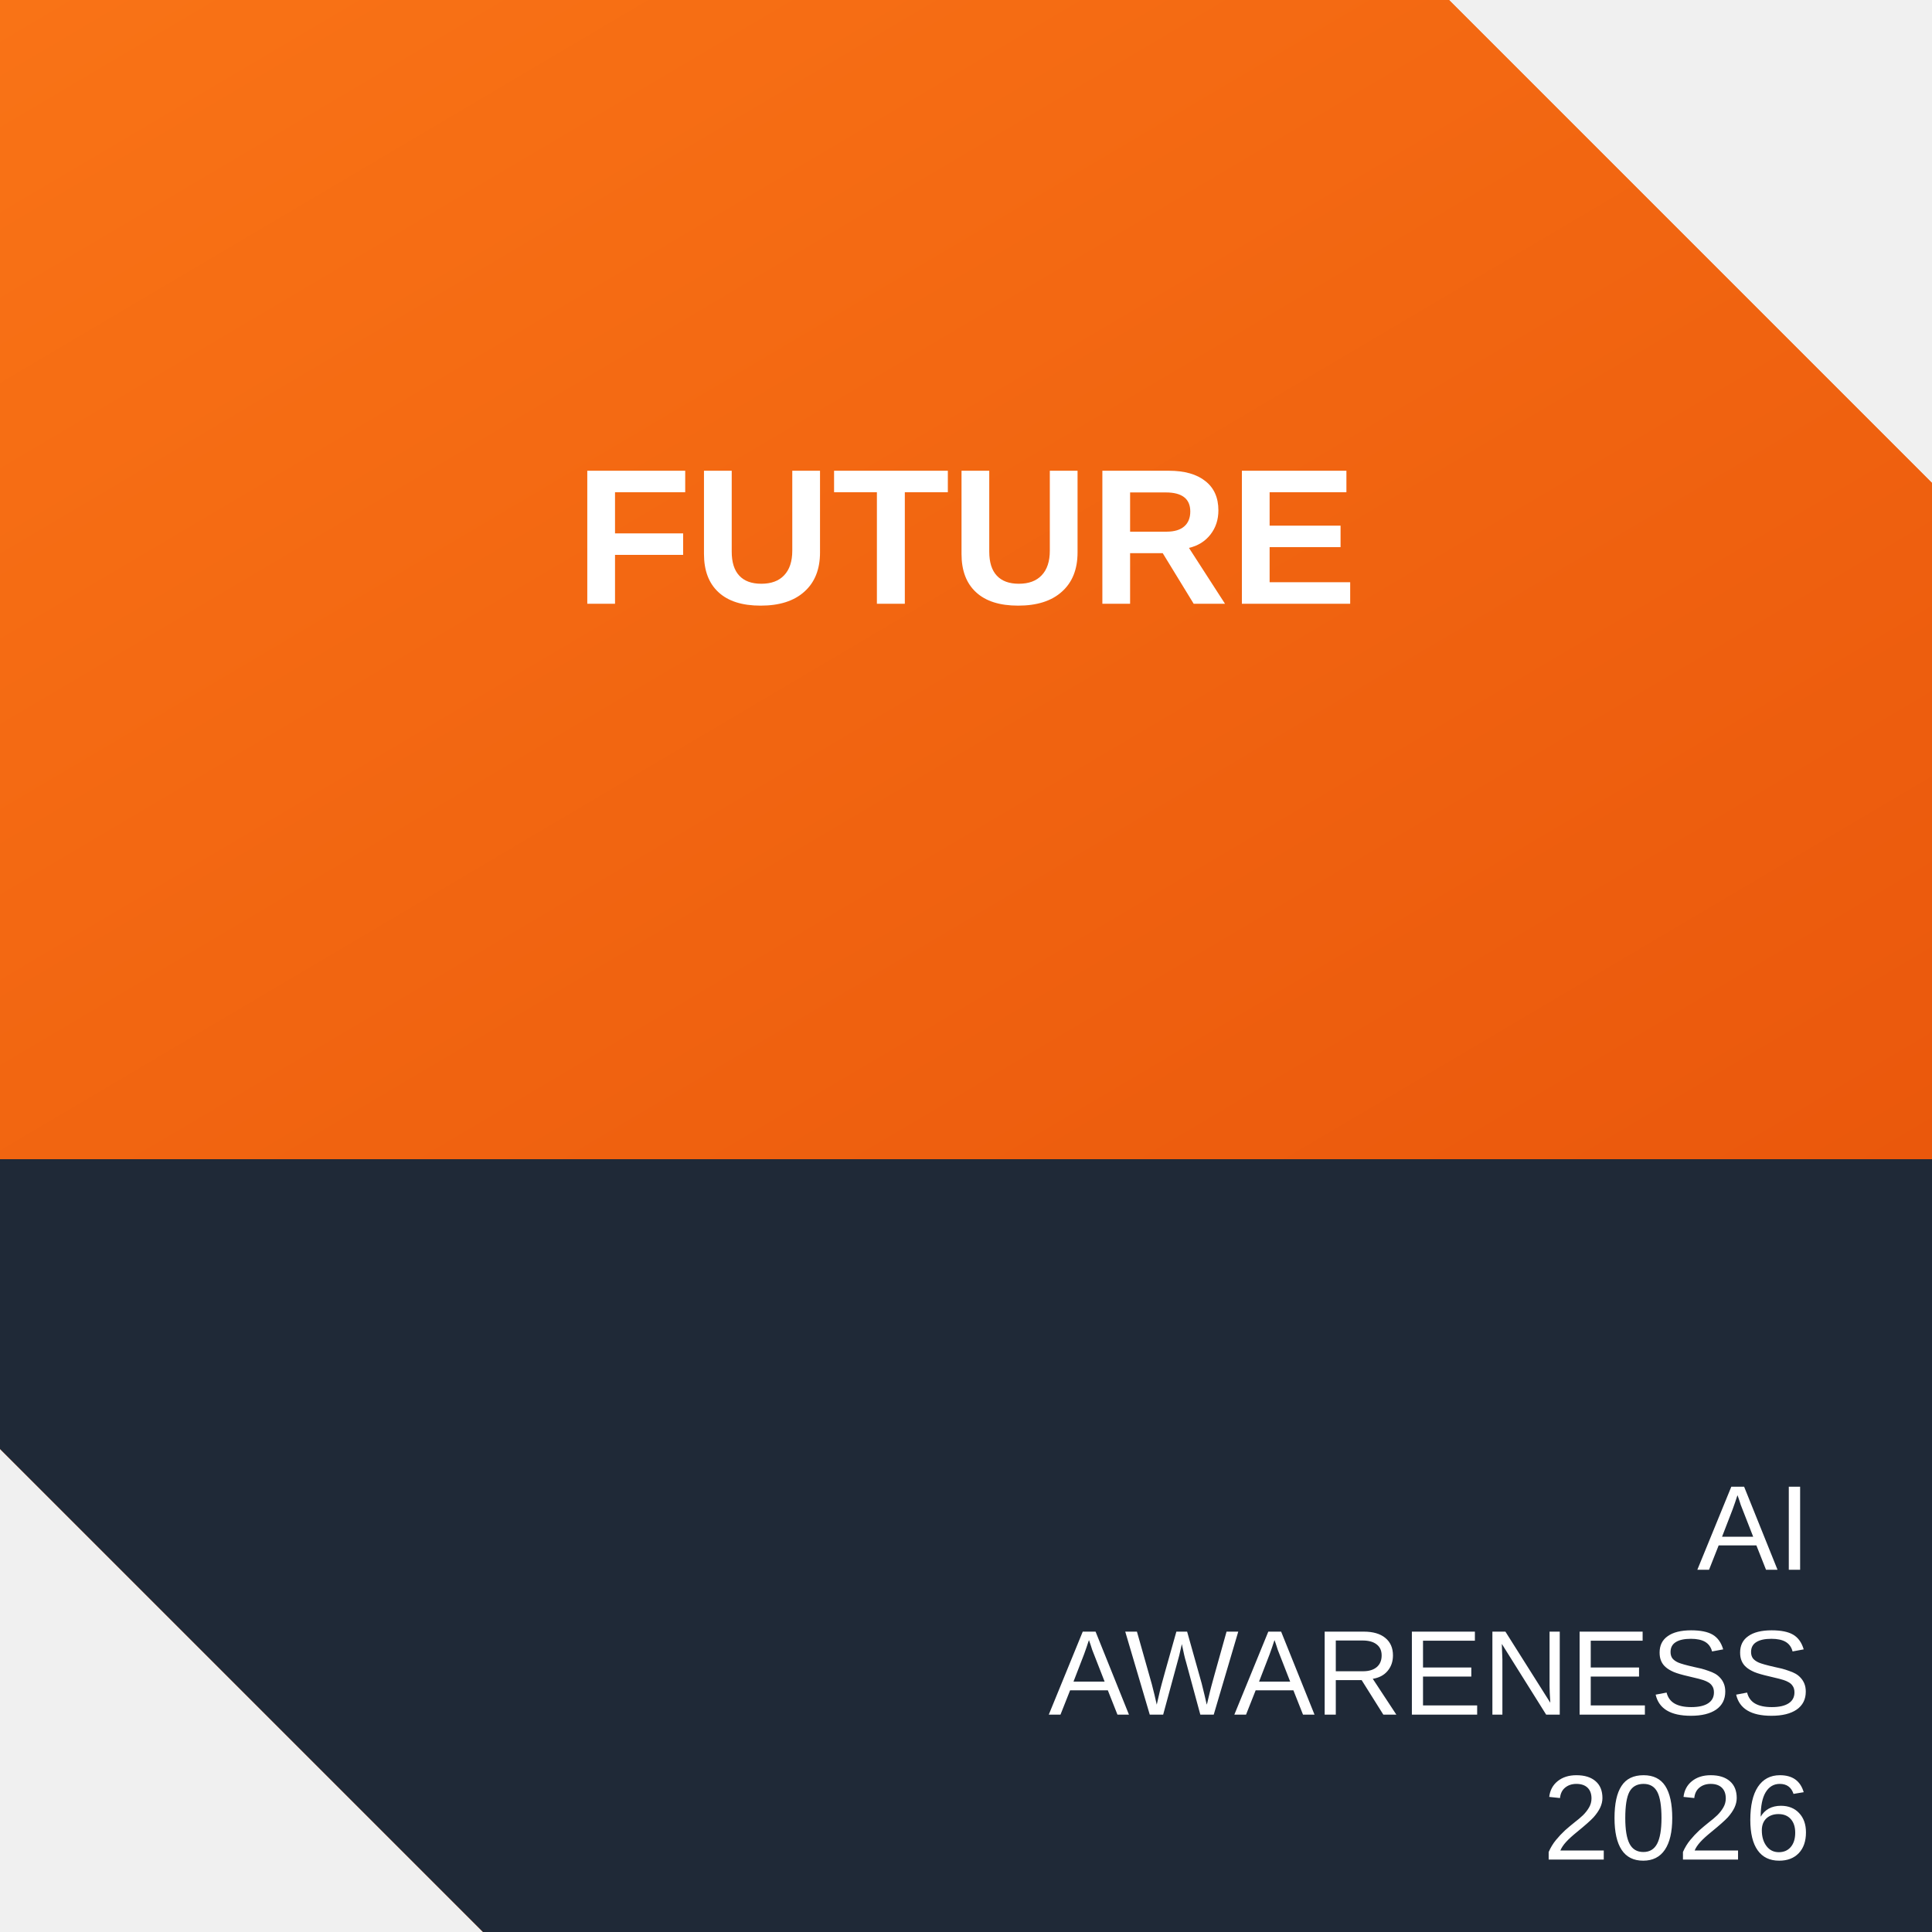
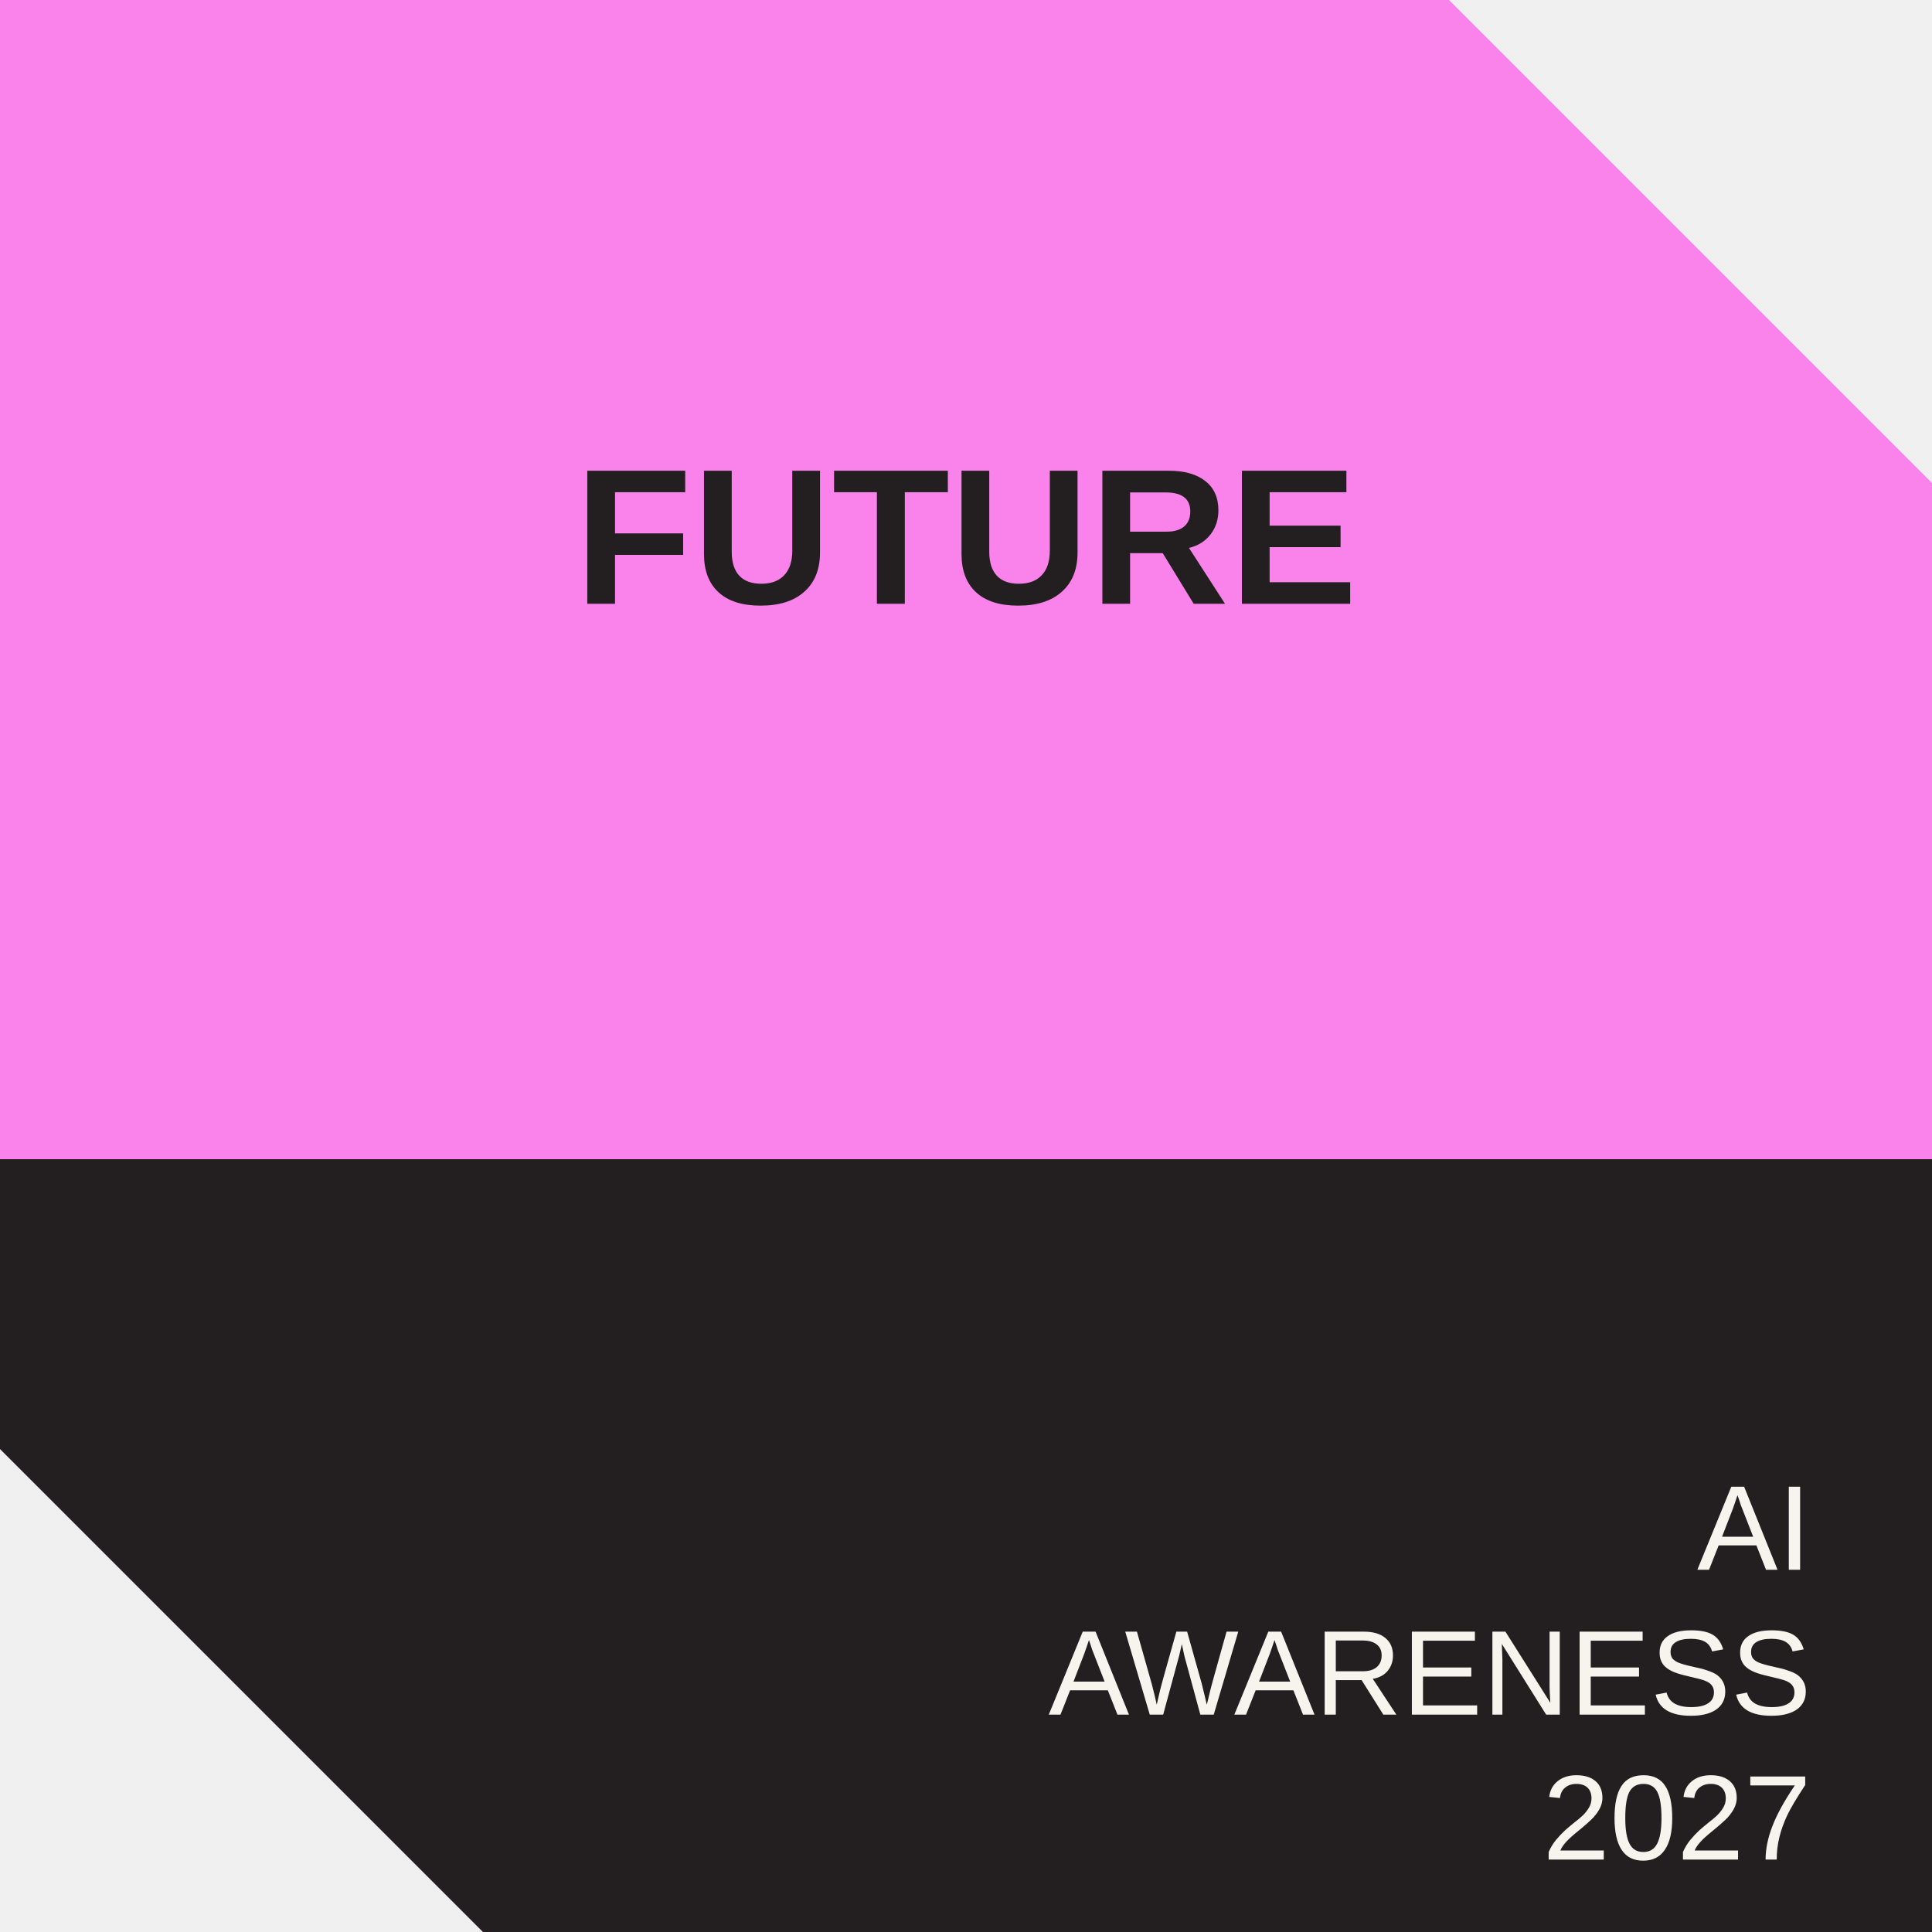
<svg xmlns="http://www.w3.org/2000/svg" width="160" height="160" viewBox="0 0 160 160">
-   <defs>
-     <linearGradient id="futureGradient" x1="0%" y1="0%" x2="100%" y2="100%">
-       <stop offset="0%" style="stop-color:#f97316;stop-opacity:1" />
-       <stop offset="100%" style="stop-color:#ea580c;stop-opacity:1" />
-     </linearGradient>
-   </defs>
-   <path d="M0,0 L120,0 L160,40 L160,160 L40,160 L0,120 Z" fill="url(#futureGradient)" />
-   <path d="M0,0 L120,0 L160,40 L160,96 L0,96 Z" fill="url(#futureGradient)" />
-   <path d="M0,96 L160,96 L160,160 L40,160 L0,120 Z" fill="#1f2937" />
-   <text x="80" y="50" text-anchor="middle" fill="white" font-family="Arial, sans-serif" font-size="16" font-weight="bold">FUTURE</text>
-   <text x="150" y="130" text-anchor="end" fill="white" font-family="Arial, sans-serif" font-size="10">AI</text>
-   <text x="150" y="142" text-anchor="end" fill="white" font-family="Arial, sans-serif" font-size="10">AWARENESS</text>
-   <text x="150" y="154" text-anchor="end" fill="white" font-family="Arial, sans-serif" font-size="10">2026</text>
+   <path d="M0,0 L120,0 L160,40 L160,160 L40,160 L0,120 Z" fill="#FA83EB" />
+   <path d="M0,96 L160,96 L160,160 L40,160 L0,120 Z" fill="#231F20" />
+   <text x="80" y="50" text-anchor="middle" fill="#231F20" font-family="'AIAD Sans', Arial, sans-serif" font-size="16" font-weight="700">FUTURE</text>
+   <text x="150" y="130" text-anchor="end" fill="#F6F4ED" font-family="'AIAD Sans', Arial, sans-serif" font-size="10">AI</text>
+   <text x="150" y="142" text-anchor="end" fill="#F6F4ED" font-family="'AIAD Sans', Arial, sans-serif" font-size="10">AWARENESS</text>
+   <text x="150" y="154" text-anchor="end" fill="#F6F4ED" font-family="'AIAD Sans', Arial, sans-serif" font-size="10">2027</text>
</svg>
